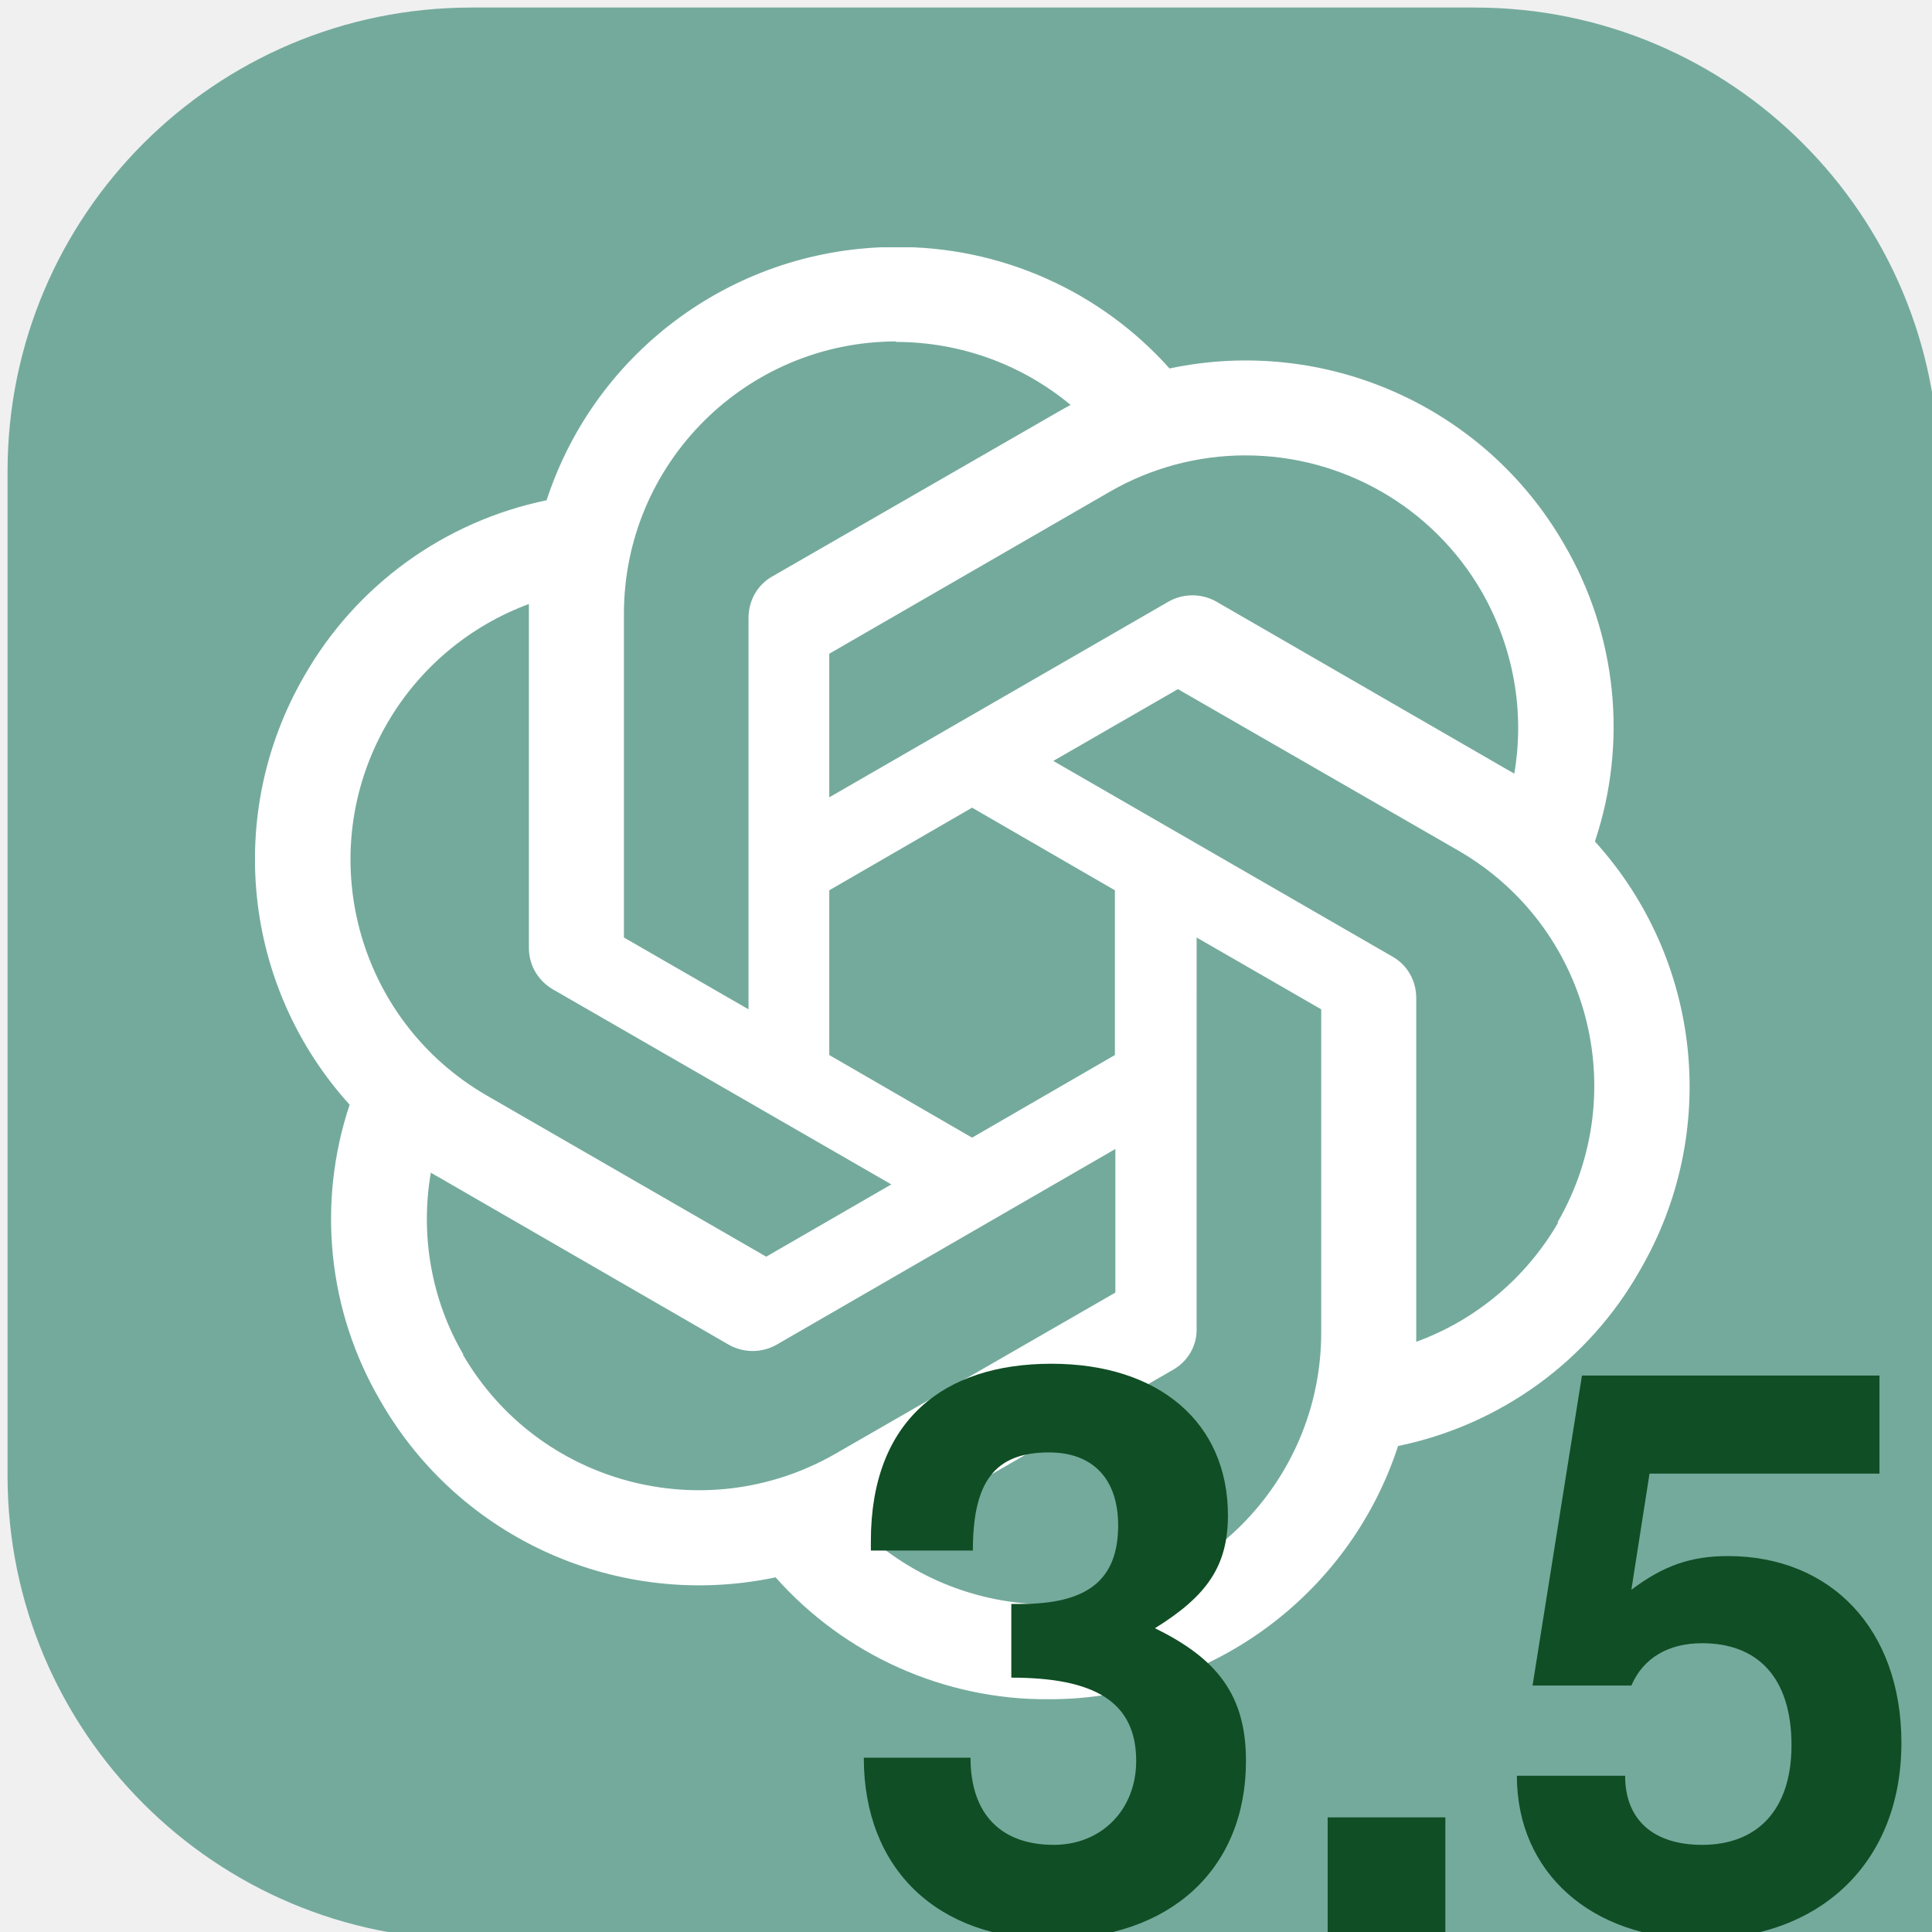
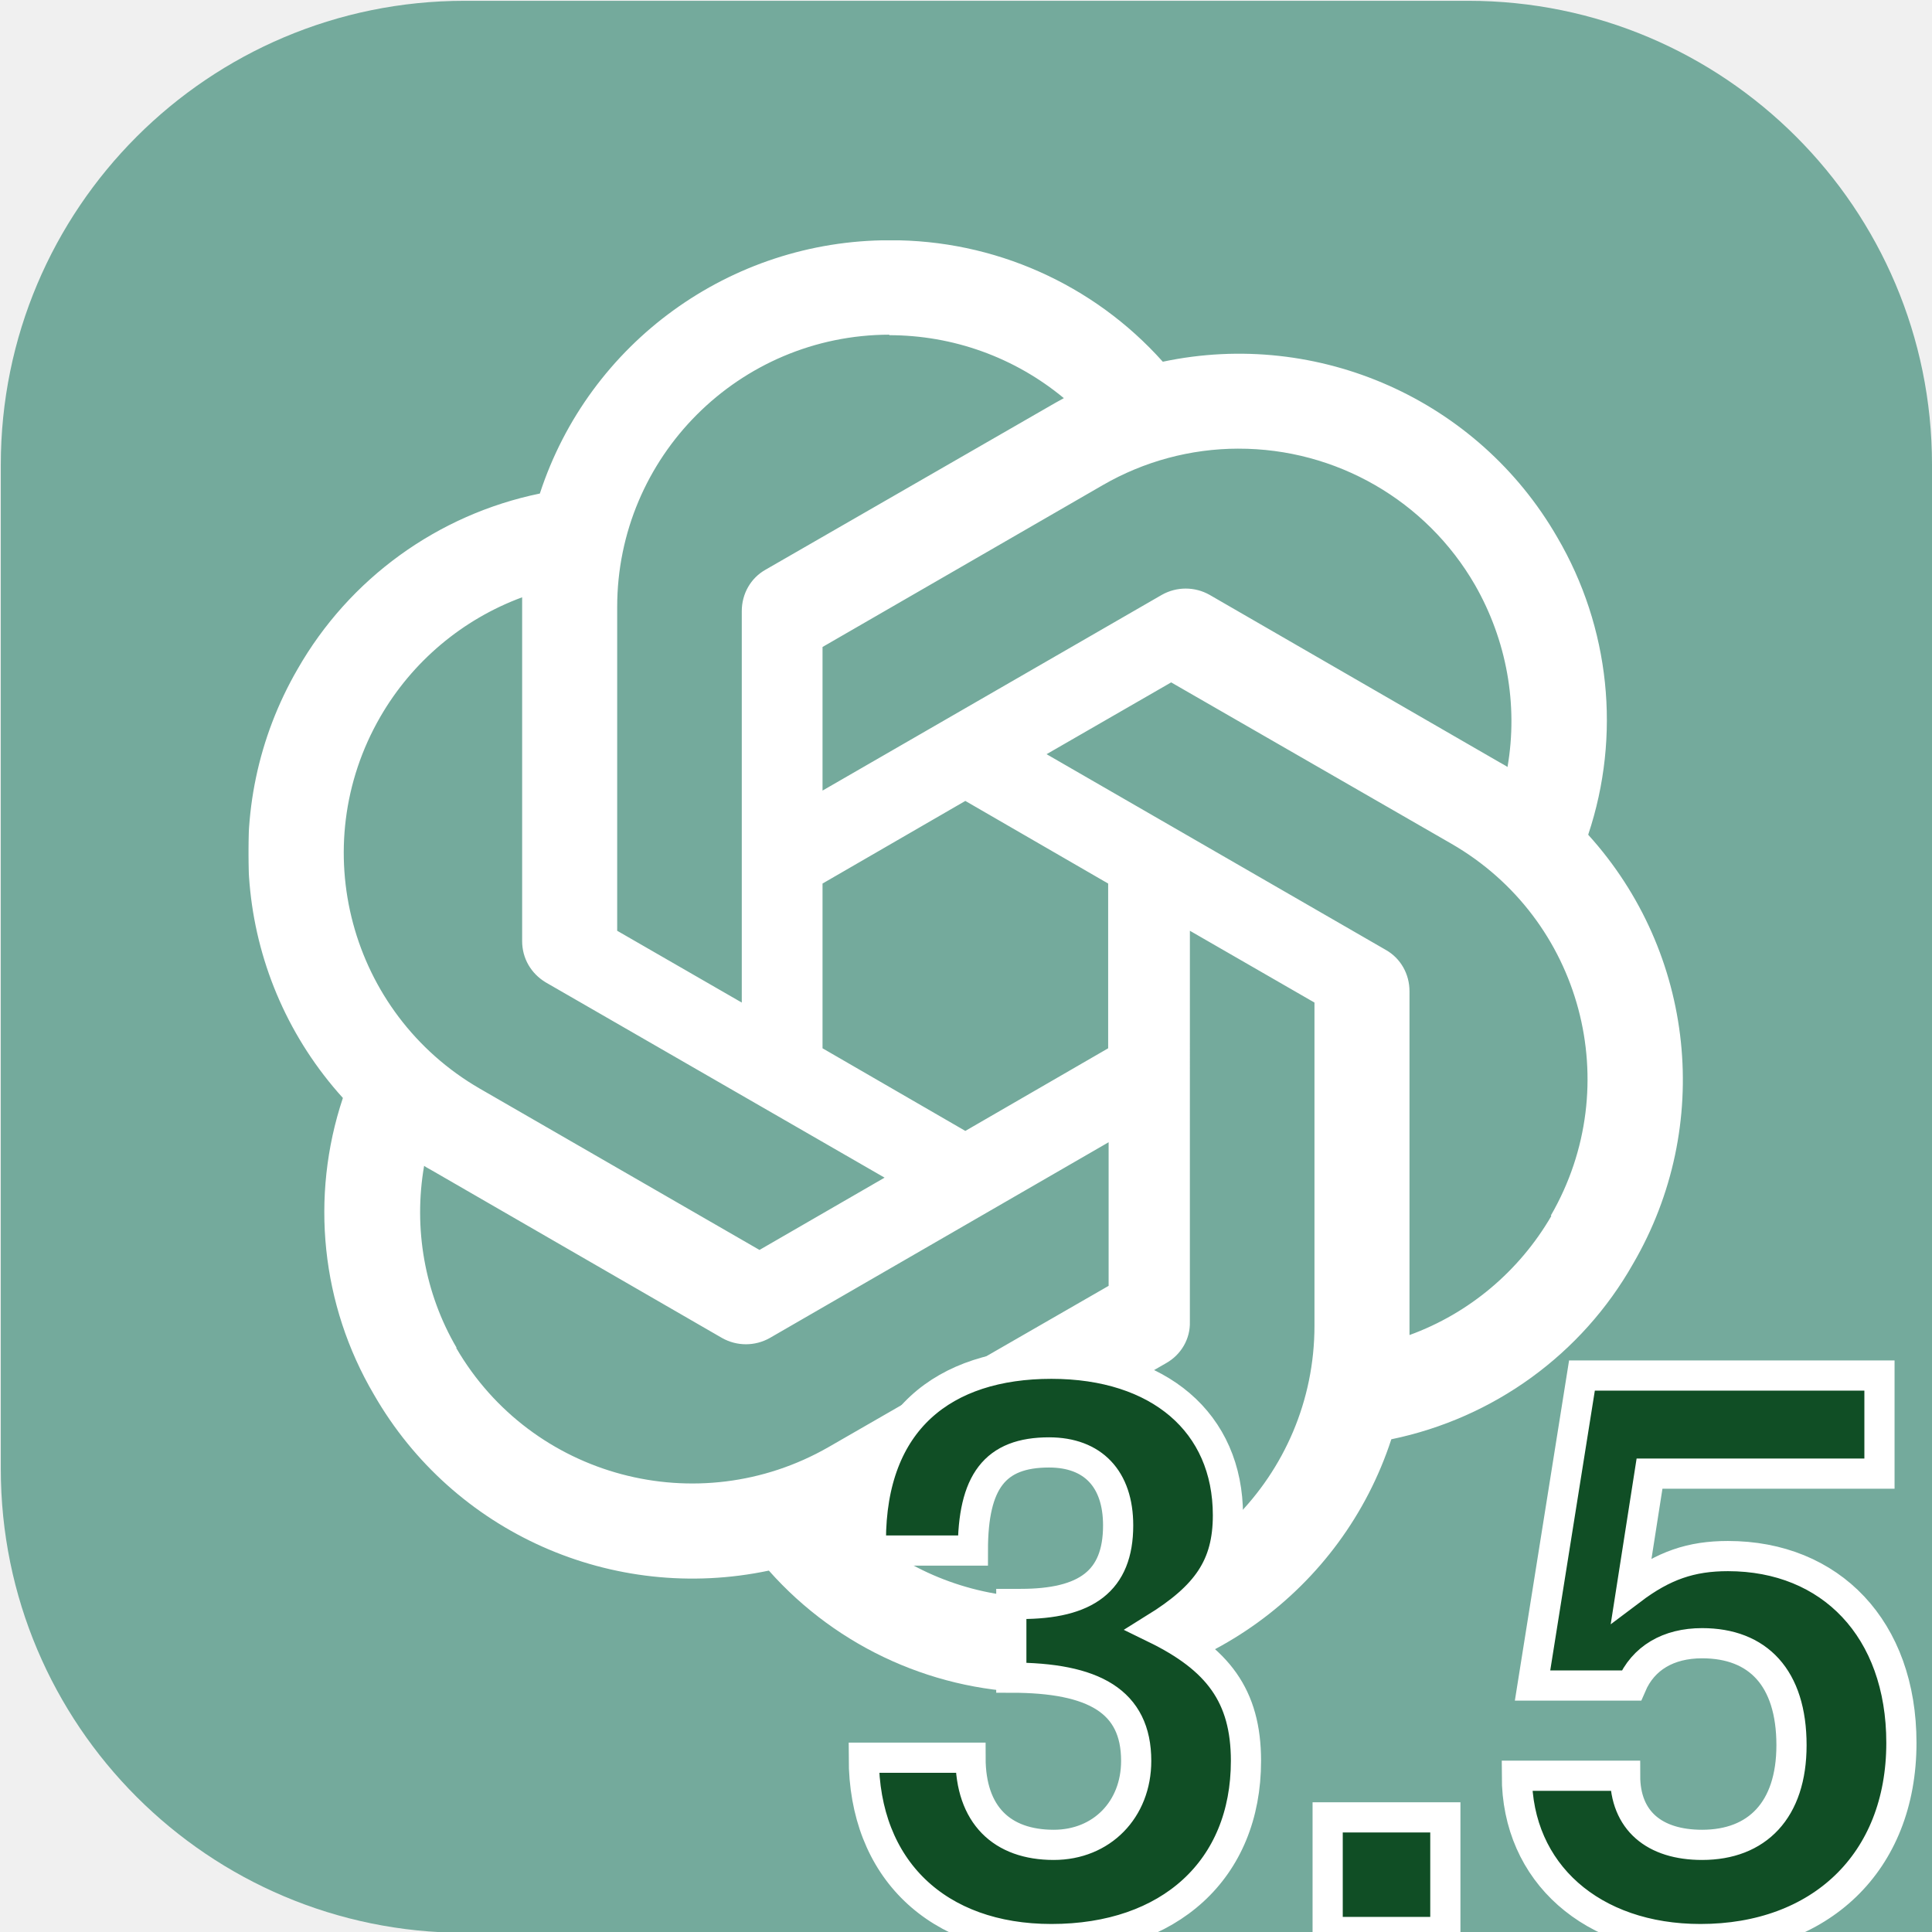
<svg xmlns="http://www.w3.org/2000/svg" xmlns:xlink="http://www.w3.org/1999/xlink" width="256px" height="256px" viewBox="0 0 256 256" version="1.1">
  <defs>
-     <rect id="path-1" x="0" y="0" width="2406" height="2406" />
+     <rect id="path-1" x="0" y="0" width="256" height="256" />
    <rect id="path-3" x="0" y="0" width="190.323" height="192.452" />
    <rect id="path-5" x="0" y="0" width="190.323" height="192.452" />
    <rect id="path-7" x="0" y="0" width="783.115" height="192.452" />
  </defs>
  <g id="chatgpt-35-logo" stroke="none" stroke-width="1" fill="none" fill-rule="evenodd">
    <g id="chatgpt-logo">
      <mask id="mask-2" fill="white">
        <use xlink:href="#path-1" />
      </mask>
      <g id="Rectangle" />
      <g id="Group" mask="url(#mask-2)">
-         <g transform="translate(1.00003, 1.00003)">
+         <g transform="translate(0.106404, 0.106404)">
          <rect id="Rectangle" fill="#74AA9C" fill-rule="nonzero" x="127.947" y="127.947" width="128.053" height="128.053" />
          <path d="M8.05971147e-15,61.465 C8.05971147e-15,27.519 27.519,8.05971147e-15 61.466,8.05971147e-15 L194.428,8.05971147e-15 C228.374,8.05971147e-15 255.894,27.519 255.894,61.465 L255.894,194.534 C255.894,228.481 228.374,256 194.428,256 L61.466,256 C27.519,256 8.05971147e-15,228.481 8.05971147e-15,194.534 L8.05971147e-15,61.465 Z" id="Path" fill="#74AA9C" fill-rule="evenodd" />
          <g id="Clipped" stroke-width="1" fill="none" fill-rule="evenodd" transform="translate(32.78503, 31.72058)">
            <mask id="mask-4" fill="white">
              <use xlink:href="#path-3" />
            </mask>
            <g id="Rectangle" />
            <g mask="url(#mask-4)">
              <mask id="mask-6" fill="white">
                <use xlink:href="#path-5" />
              </mask>
              <g id="Rectangle" />
              <g mask="url(#mask-6)">
                <mask id="mask-8" fill="white">
                  <use xlink:href="#path-7" />
                </mask>
                <g id="Rectangle" />
                <path d="M462.774,74.884 L462.774,74.949 C462.384,74.949 461.991,75.013 461.6,75.013 C461.21,75.013 460.816,74.949 460.425,74.949 C437.131,74.949 422.71,89.482 422.71,112.812 L422.71,124.281 C422.71,146.763 437.328,160.71 460.751,160.71 C461.231,160.722 461.711,160.701 462.187,160.646 C462.513,160.646 462.774,160.71 463.1,160.71 C478.825,160.71 489.789,154.977 496.769,143.114 L482.871,135.097 C478.238,141.939 472.039,147.088 463.165,147.088 C451.29,147.088 444.178,139.789 444.178,127.472 L444.178,124.214 L499.251,124.214 L499.251,110.659 C499.251,88.893 484.961,74.882 462.774,74.882 L462.774,74.884 Z M461.6,88.245 C472.433,88.766 478.957,95.934 478.957,107.729 L478.957,110.987 L444.114,110.987 L444.114,109.096 C444.114,96.063 450.313,88.764 461.6,88.242 L461.6,88.245 Z M376.058,74.949 C365.683,74.949 356.744,79.25 352.046,86.418 L350.872,88.242 L350.872,76.902 L331.166,76.902 L331.166,186.972 L351.85,186.972 L351.85,148.525 L353.025,150.284 C357.461,156.865 366.14,160.775 376.254,160.775 L376.776,160.775 L377.232,160.775 C394.263,160.775 411.424,149.696 411.424,124.868 L411.424,110.922 C411.424,93.066 400.852,75.016 377.1,75.016 L376.97,74.951 L376.515,74.951 L376.058,74.949 Z M371.23,90.459 C383.236,90.655 390.674,98.8 390.674,111.834 L390.674,123.823 C390.674,136.856 383.169,144.939 371.034,145.2 C359.746,145.004 351.85,136.402 351.85,124.149 L351.85,111.832 C351.85,99.451 359.811,90.718 371.23,90.457 L371.23,90.459 Z M639.28,47.775 L599.477,158.821 L621.858,158.821 L629.493,135.035 L672.948,135.035 L672.948,135.296 L680.584,158.885 L702.965,158.885 L663.097,47.839 L660.748,47.839 L660.683,47.775 L639.28,47.775 Z M651.158,66.869 L667.795,119.33 L634.385,119.33 L651.158,66.869 Z M783.027,63.414 L783.027,47.775 L714.775,47.775 L714.775,63.414 L738.72,63.414 L738.72,143.049 L714.775,143.049 L714.775,158.689 L783.027,158.689 L783.027,143.049 L759.081,143.049 L759.081,63.414 L783.027,63.414 Z M558.433,74.951 L557.846,74.951 L557.52,74.951 C545.971,74.951 537.749,78.86 533.703,86.356 L532.463,88.637 L532.463,76.907 L512.758,76.907 L512.758,158.756 L533.442,158.756 L533.442,110.011 C533.442,98.541 539.641,91.96 550.34,91.764 C560.586,91.96 566.459,98.412 566.459,109.555 L566.459,158.756 L587.142,158.756 L587.142,106.034 C587.142,86.55 576.442,74.949 558.498,74.949 L558.433,74.951 Z M264.672,45.493 C234.199,45.493 215.212,64.458 215.212,95.022 L215.212,111.509 C215.212,142.073 234.134,161.035 264.672,161.035 L265.13,161.035 L265.585,161.035 C296.059,161.035 315.045,142.073 315.045,111.509 L315.045,95.022 C315.045,64.458 296.059,45.493 265.585,45.493 L265.13,45.493 L264.672,45.493 Z M265.13,62.047 C283.27,62.244 293.71,73.843 293.71,93.914 L293.71,112.682 C293.71,132.753 283.27,144.354 265.13,144.548 C246.989,144.352 236.548,132.753 236.548,112.682 L236.548,93.914 C236.548,73.843 246.989,62.241 265.13,62.047 Z M84.972,0.007 C63.895,0.007 45.169,13.562 38.642,33.569 C25.092,36.358 13.397,44.833 6.539,56.833 C-4.032,75.08 -1.618,98.019 12.543,113.659 C8.171,126.759 9.671,141.094 16.654,152.956 C27.16,171.267 48.3,180.652 68.986,176.285 C78.149,186.613 91.319,192.502 105.135,192.447 C126.212,192.447 144.939,178.893 151.466,158.885 C165.038,156.083 176.718,147.611 183.504,135.622 C194.14,117.375 191.726,94.435 177.566,78.796 L177.566,78.731 C181.936,65.631 180.438,51.286 173.456,39.369 C162.947,21.123 141.805,11.736 121.186,16.103 C111.982,5.802 98.795,-0.058 84.972,0.007 L84.972,0.007 Z M84.972,12.521 L84.907,12.586 C93.39,12.586 101.547,15.518 108.072,20.929 C107.811,21.058 107.288,21.384 106.898,21.58 L68.53,43.671 C66.572,44.78 65.398,46.865 65.398,49.146 L65.398,101.019 L48.889,91.505 L48.889,48.624 C48.882,28.708 65.03,12.549 84.972,12.519 L84.972,12.521 Z M131.191,27.623 C144.132,27.598 156.098,34.491 162.557,45.692 C166.732,52.991 168.297,61.528 166.861,69.804 C166.6,69.608 166.08,69.349 165.752,69.153 L127.385,46.994 C125.422,45.885 123.02,45.885 121.057,46.994 L76.098,72.93 L76.098,53.901 L113.225,32.46 C118.685,29.3 124.88,27.63 131.191,27.621 L131.191,27.623 Z M36.295,47.32 L36.295,92.872 C36.295,95.154 37.47,97.174 39.428,98.347 L84.32,124.218 L67.744,133.797 L30.682,112.421 C13.435,102.439 7.539,80.396 17.503,63.154 C21.724,55.846 28.372,50.243 36.295,47.317 L36.295,47.32 Z M122.295,58.593 L159.423,79.969 C176.716,89.94 182.586,111.966 172.603,129.236 L172.667,129.301 C168.427,136.6 161.77,142.204 153.874,145.073 L153.874,99.518 C153.874,97.236 152.7,95.151 150.742,94.045 L105.785,68.107 L122.295,58.593 Z M95.02,74.3 L113.945,85.247 L113.945,107.077 L95.02,118.025 L76.098,107.077 L76.098,85.247 L95.02,74.3 Z M124.775,91.505 L141.283,101.019 L141.283,143.835 C141.283,163.776 125.101,179.938 105.2,179.938 L105.2,179.874 C96.782,179.874 88.56,176.94 82.1,171.533 C82.361,171.403 82.949,171.075 83.275,170.879 L121.641,148.788 C123.6,147.68 124.84,145.594 124.772,143.313 L124.775,91.505 Z M114.007,119.526 L114.007,138.554 L76.879,159.929 C59.587,169.835 37.532,163.97 27.549,146.765 L27.613,146.765 C23.373,139.53 21.87,130.929 23.306,122.653 C23.567,122.849 24.09,123.108 24.416,123.304 L62.783,145.463 C64.746,146.572 67.148,146.572 69.111,145.463 L114.007,119.526 Z" id="Shape" fill="#FFFFFF" fill-rule="nonzero" mask="url(#mask-8)" />
              </g>
            </g>
          </g>
        </g>
      </g>
    </g>
-     <text id="3.5" font-family="HelveticaNeue-Bold, Helvetica Neue" font-size="104" font-weight="bold" fill="#104E25">
+     <text id="3.5" stroke="#FFFFFF" stroke-width="4" font-family="HelveticaNeue-Bold, Helvetica Neue" font-size="104" font-weight="bold" fill="#104E25">
      <tspan x="111.44" y="256">3.5</tspan>
    </text>
  </g>
</svg>
